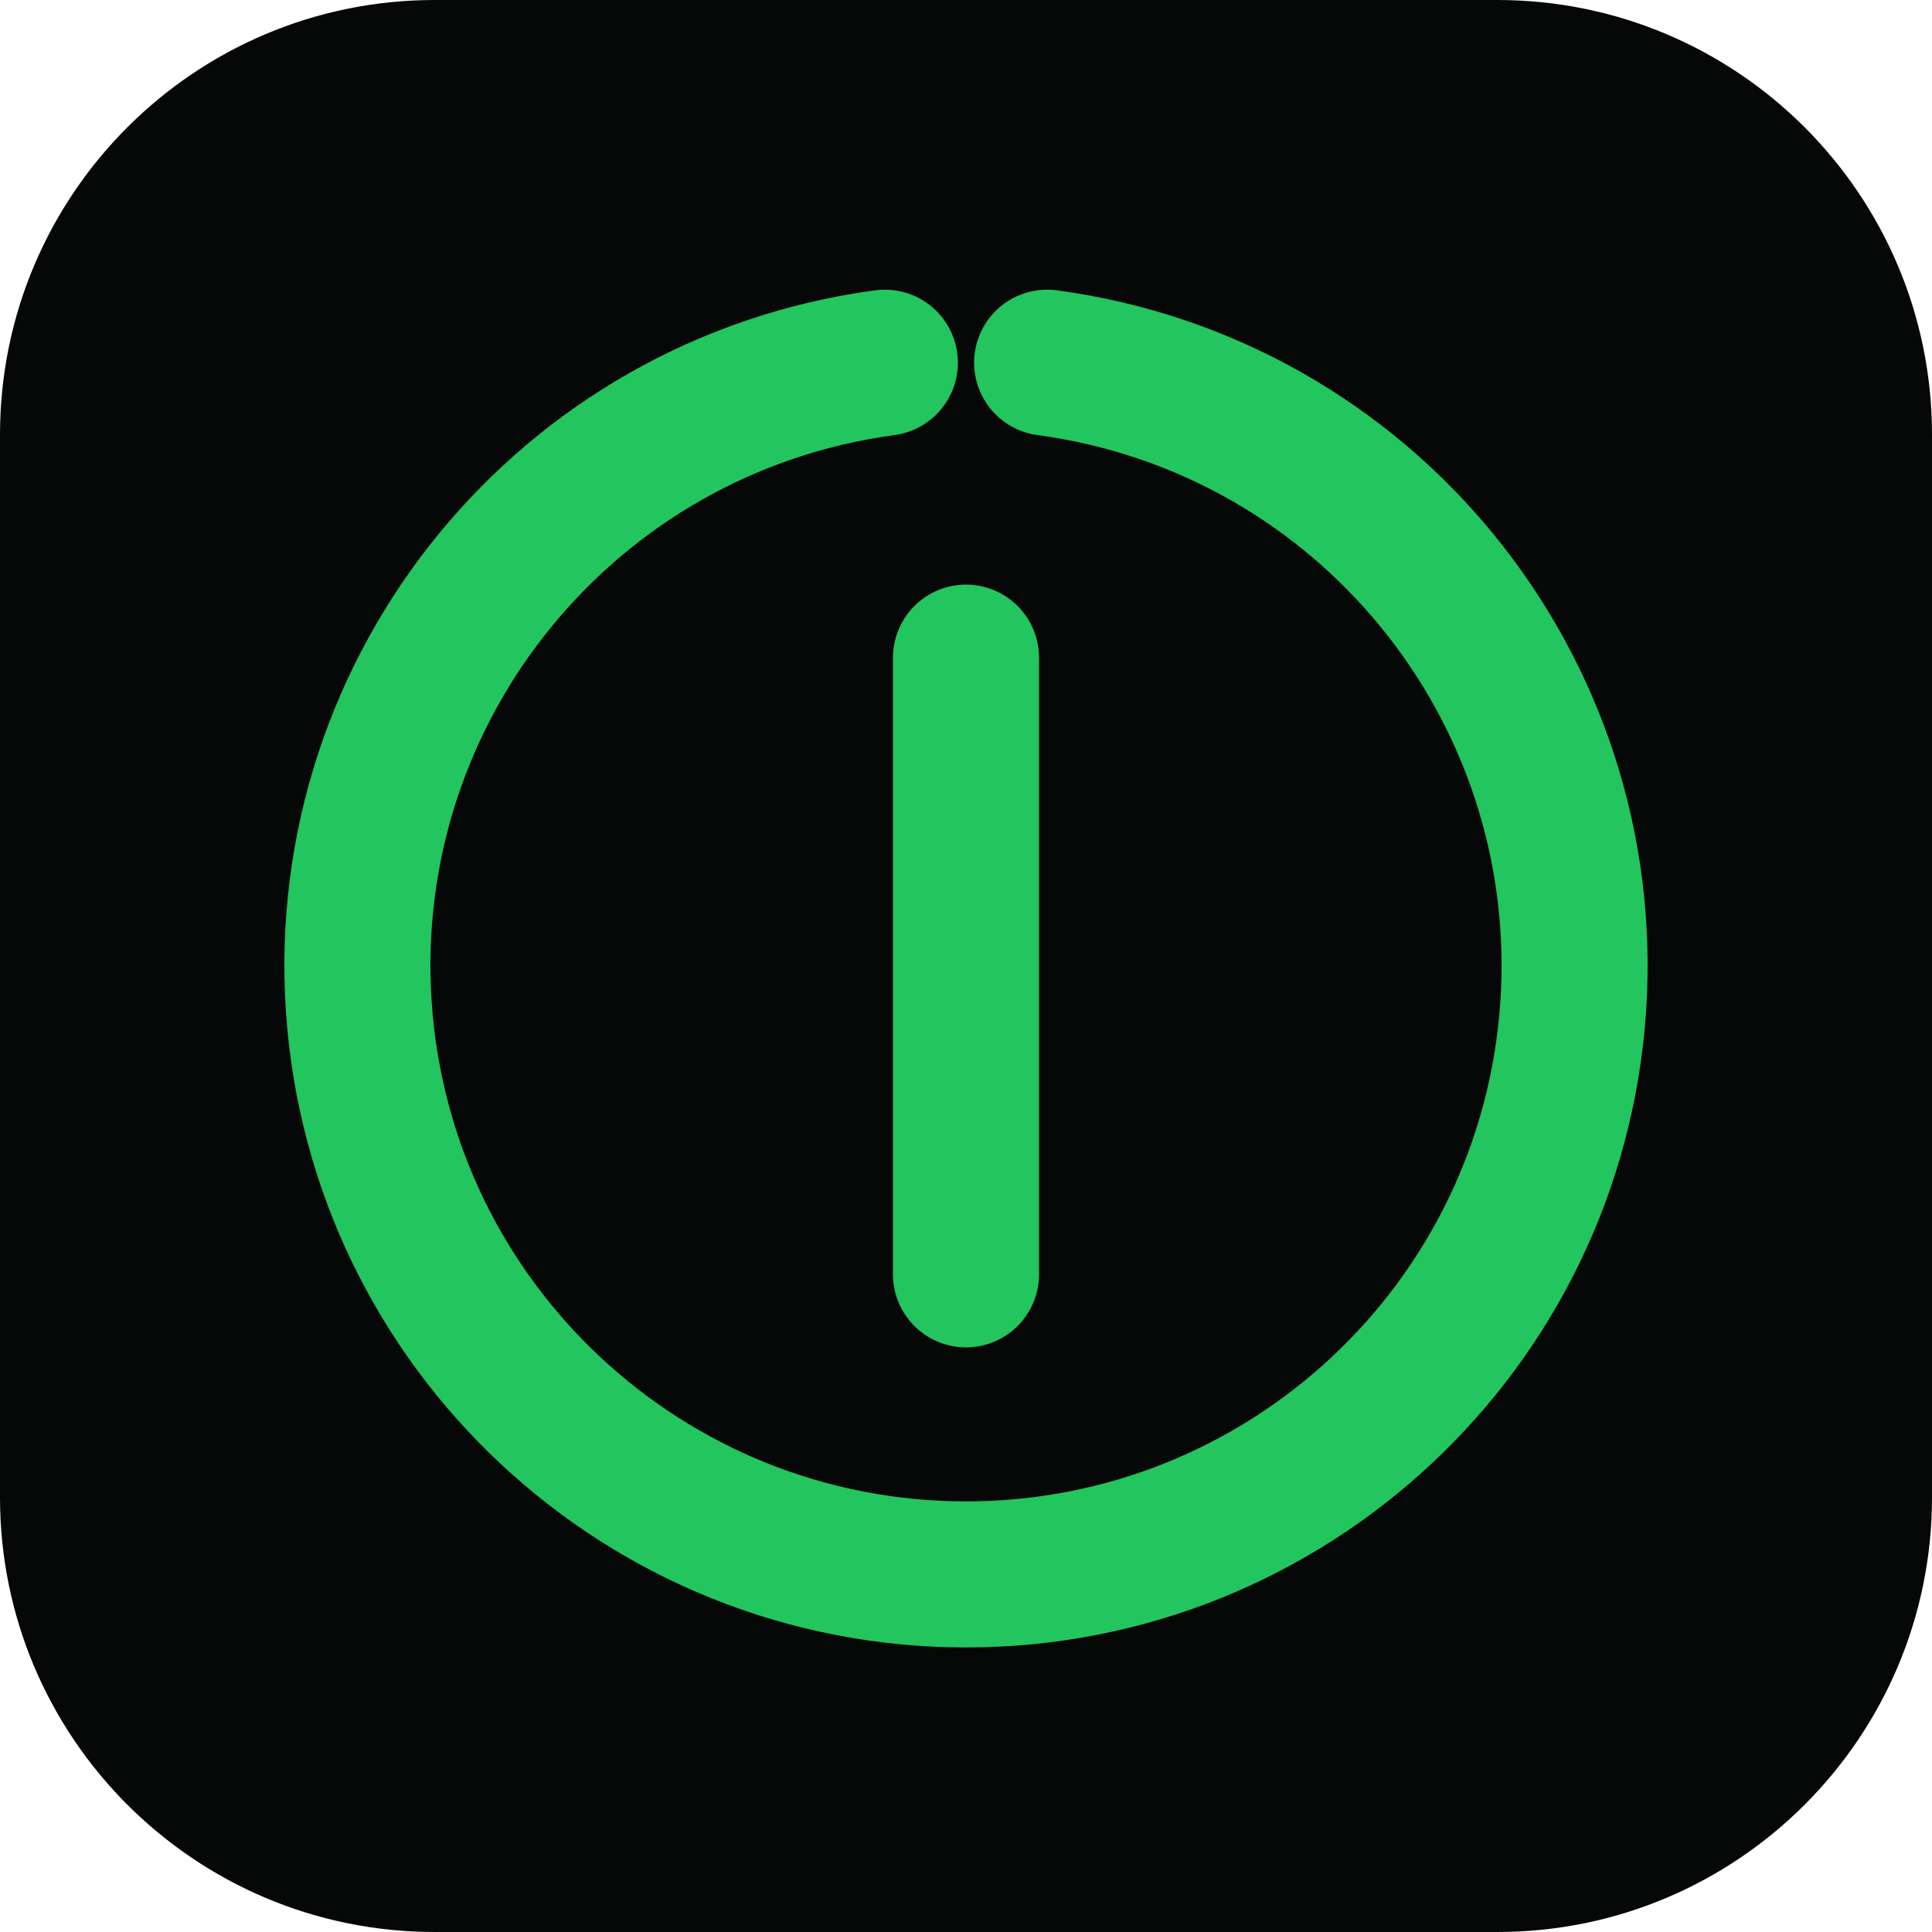
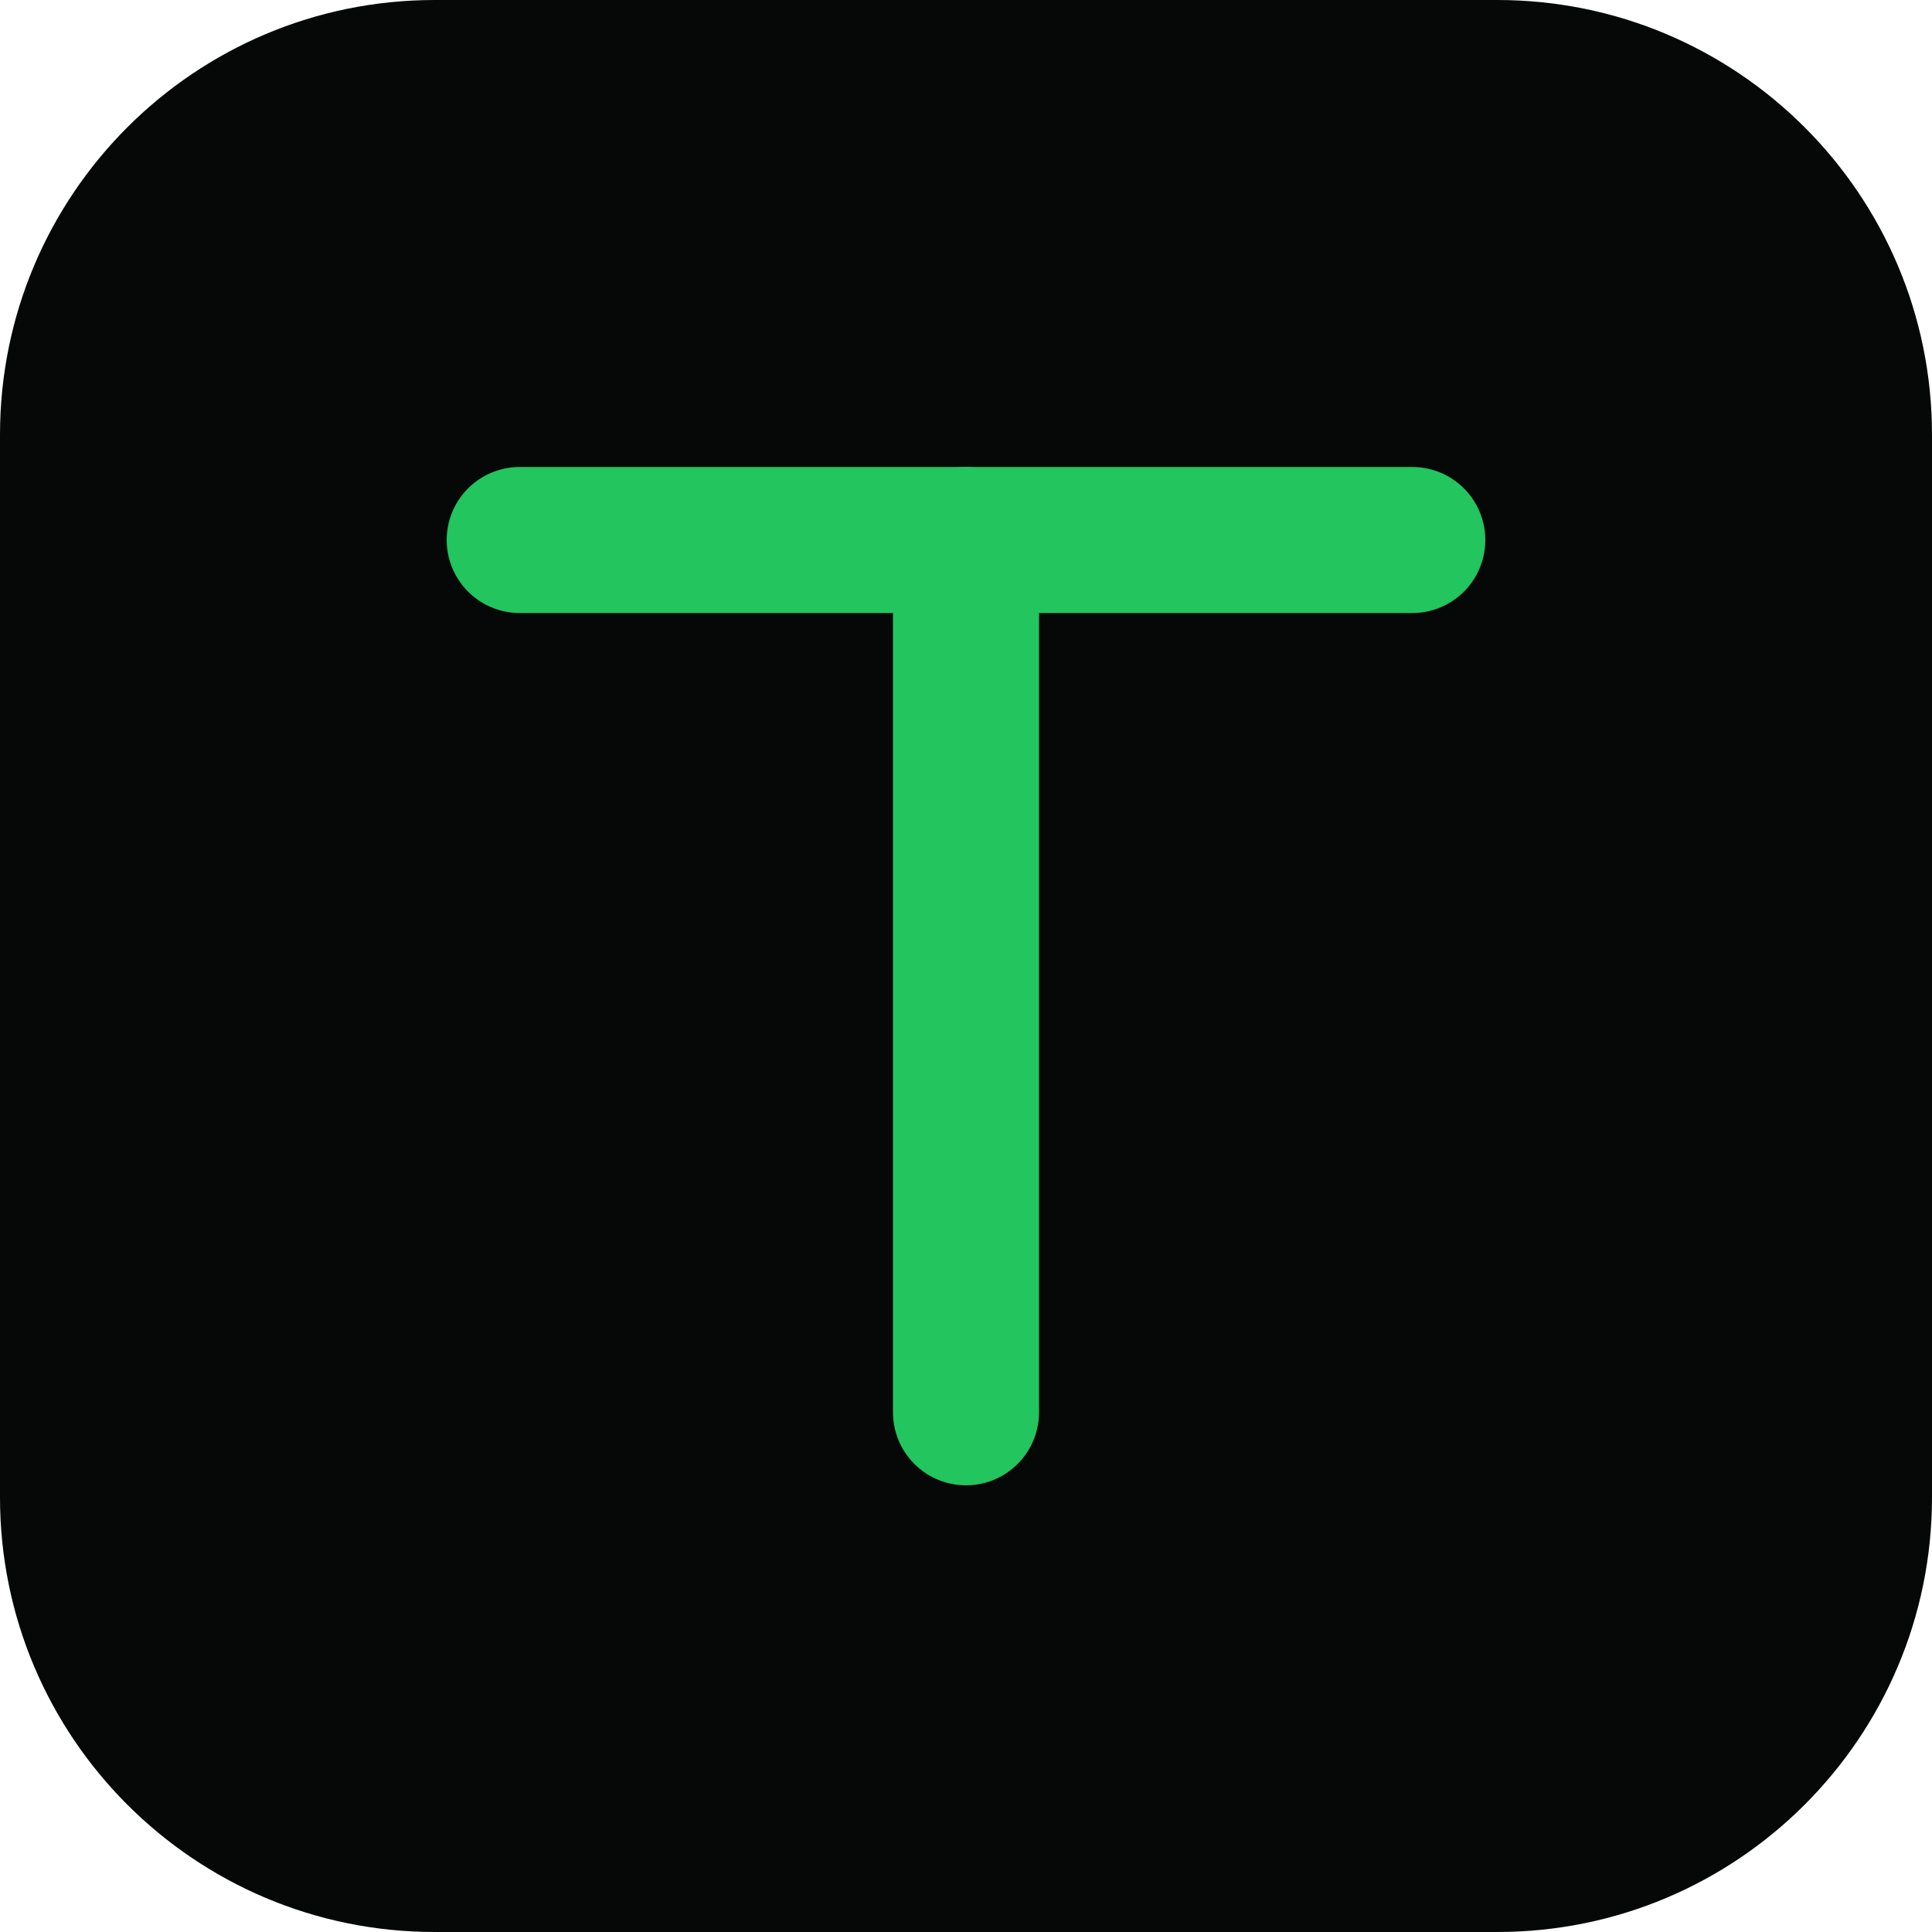
<svg xmlns="http://www.w3.org/2000/svg" viewBox="0 0 40 40" width="40" height="40">
  <rect width="40" height="40" rx="9" fill="#050807" />
  <g fill="none" stroke="#22c55e" stroke-width="3.6" stroke-linecap="round" transform="translate(20 20) scale(0.84) translate(-20 -20)">
-     <path d="M22 5.13 A15 15 0 1 1 18 5.13" />
-     <path d="M20 12.4 V27.6" />
+     <path d="M9 9.5 H31" />
+     <path d="M20 9.5 V31" />
  </g>
</svg>
